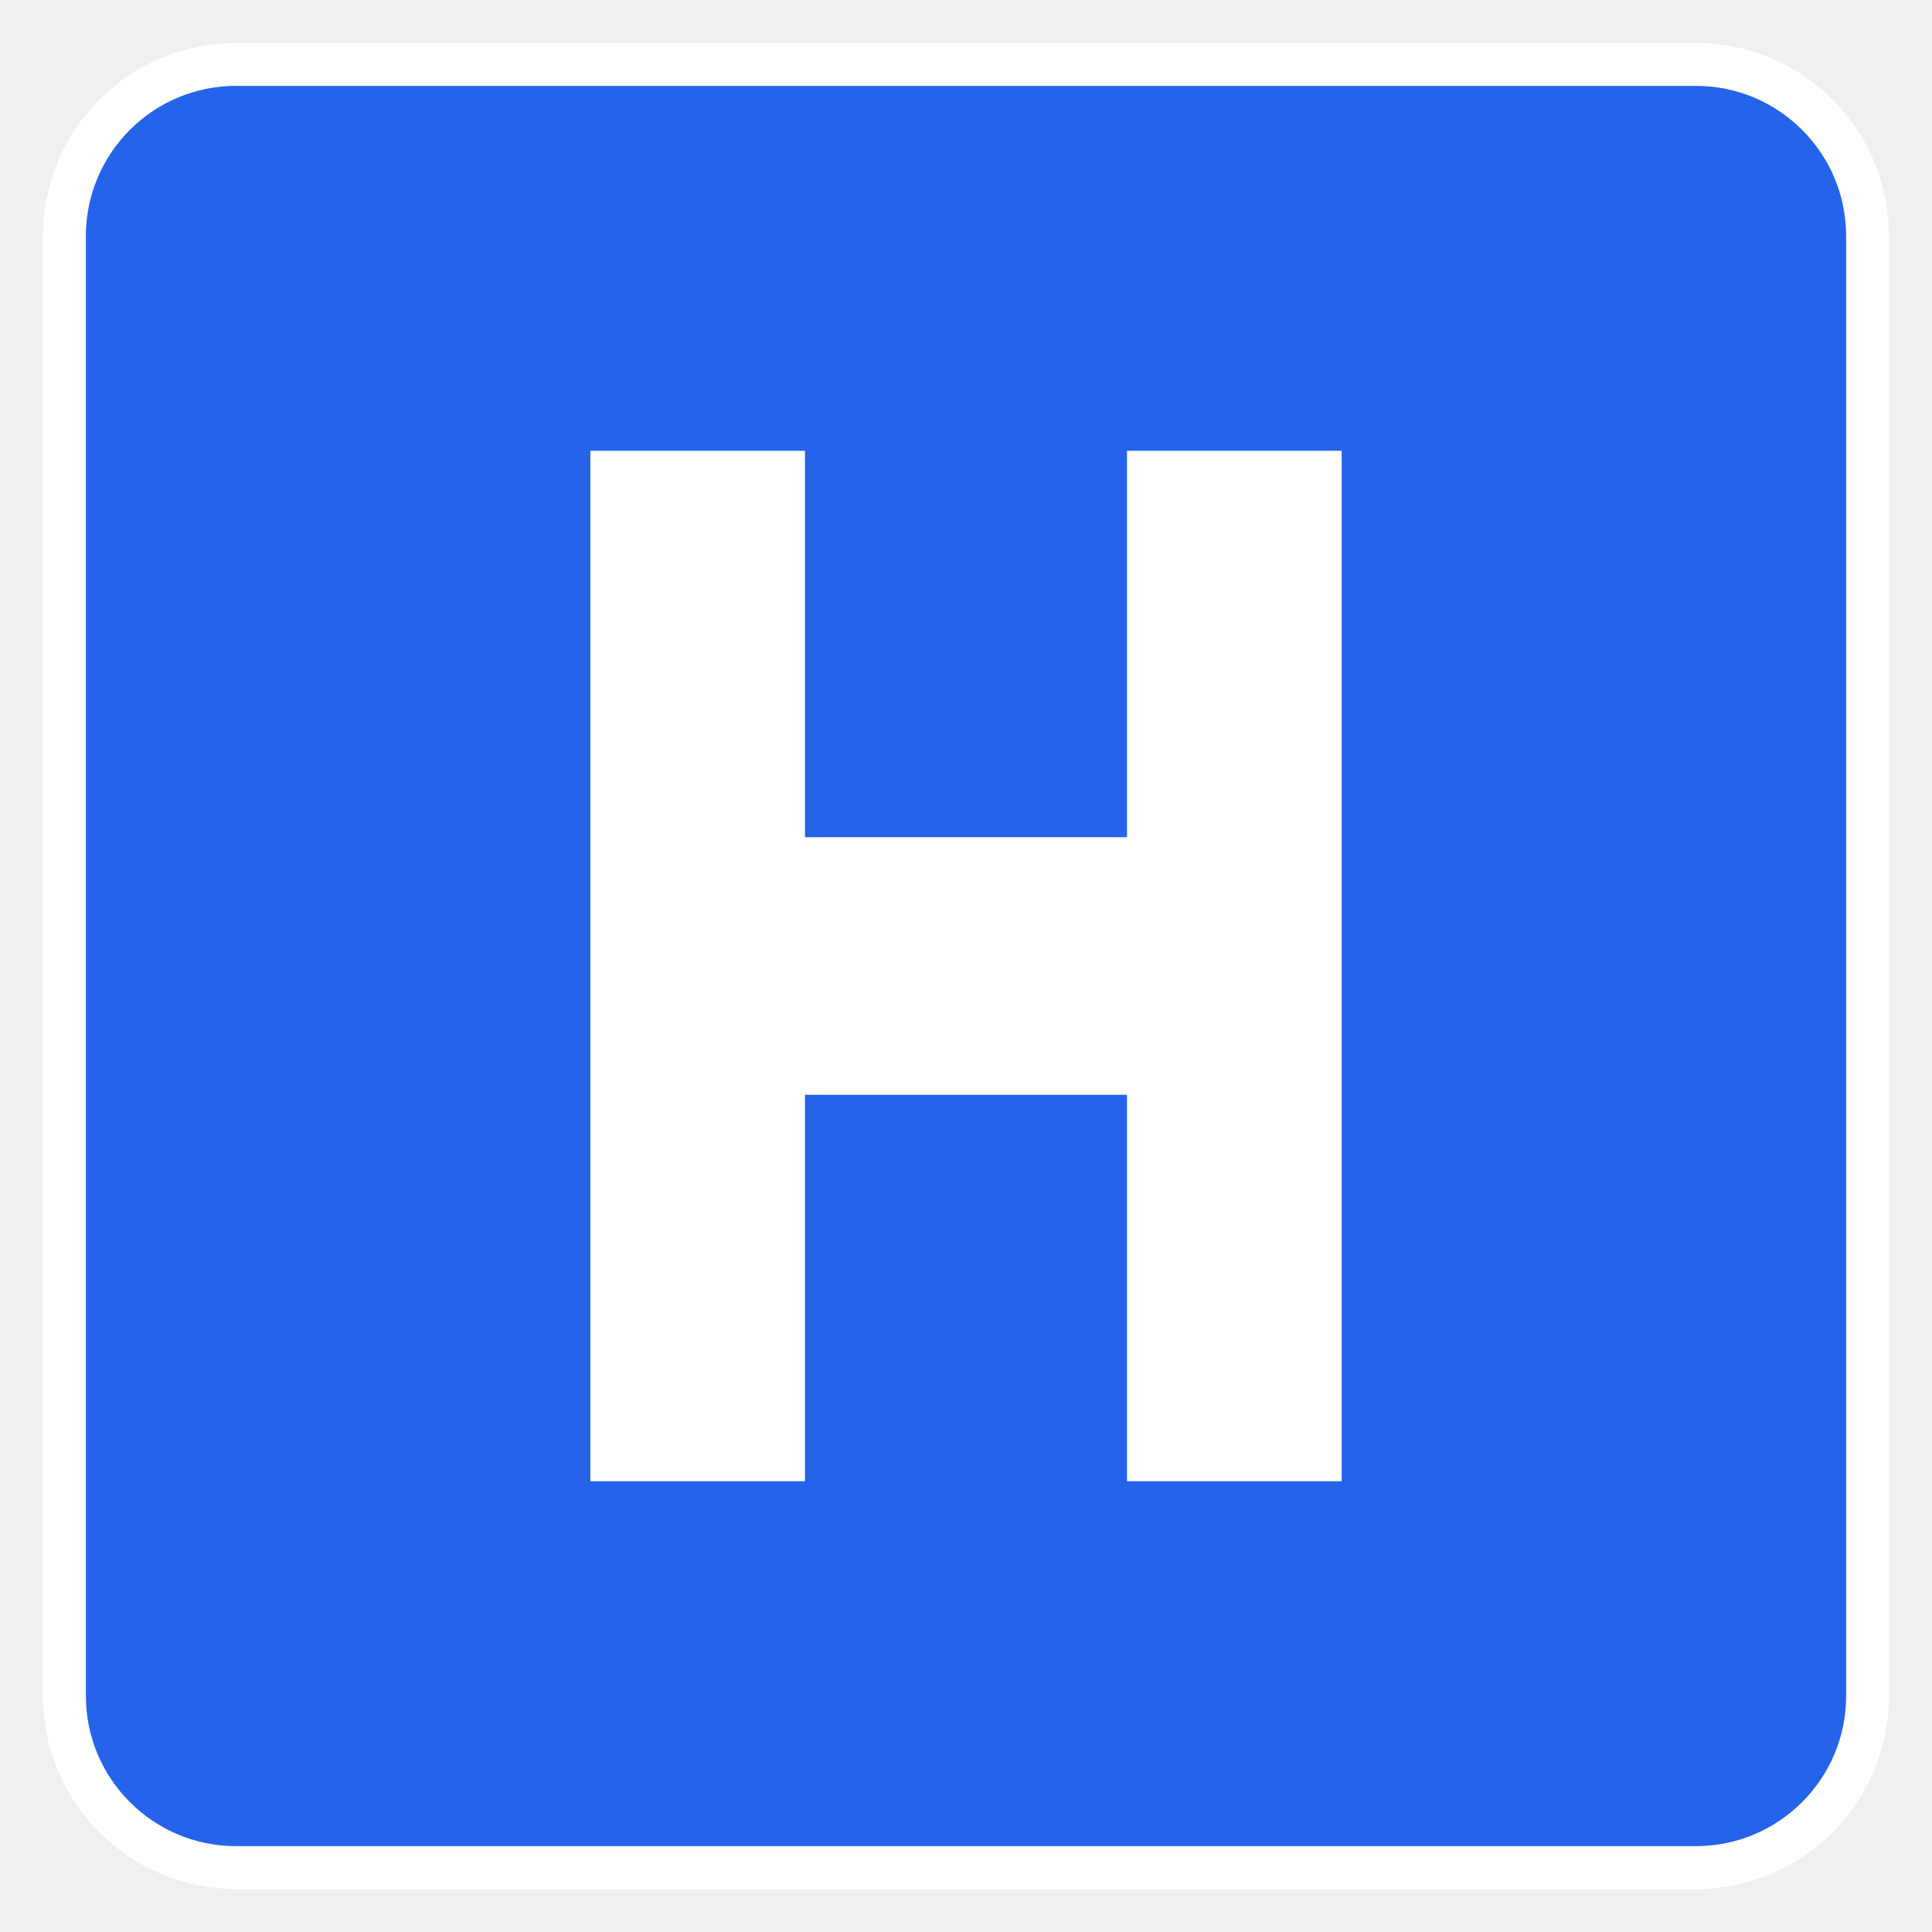
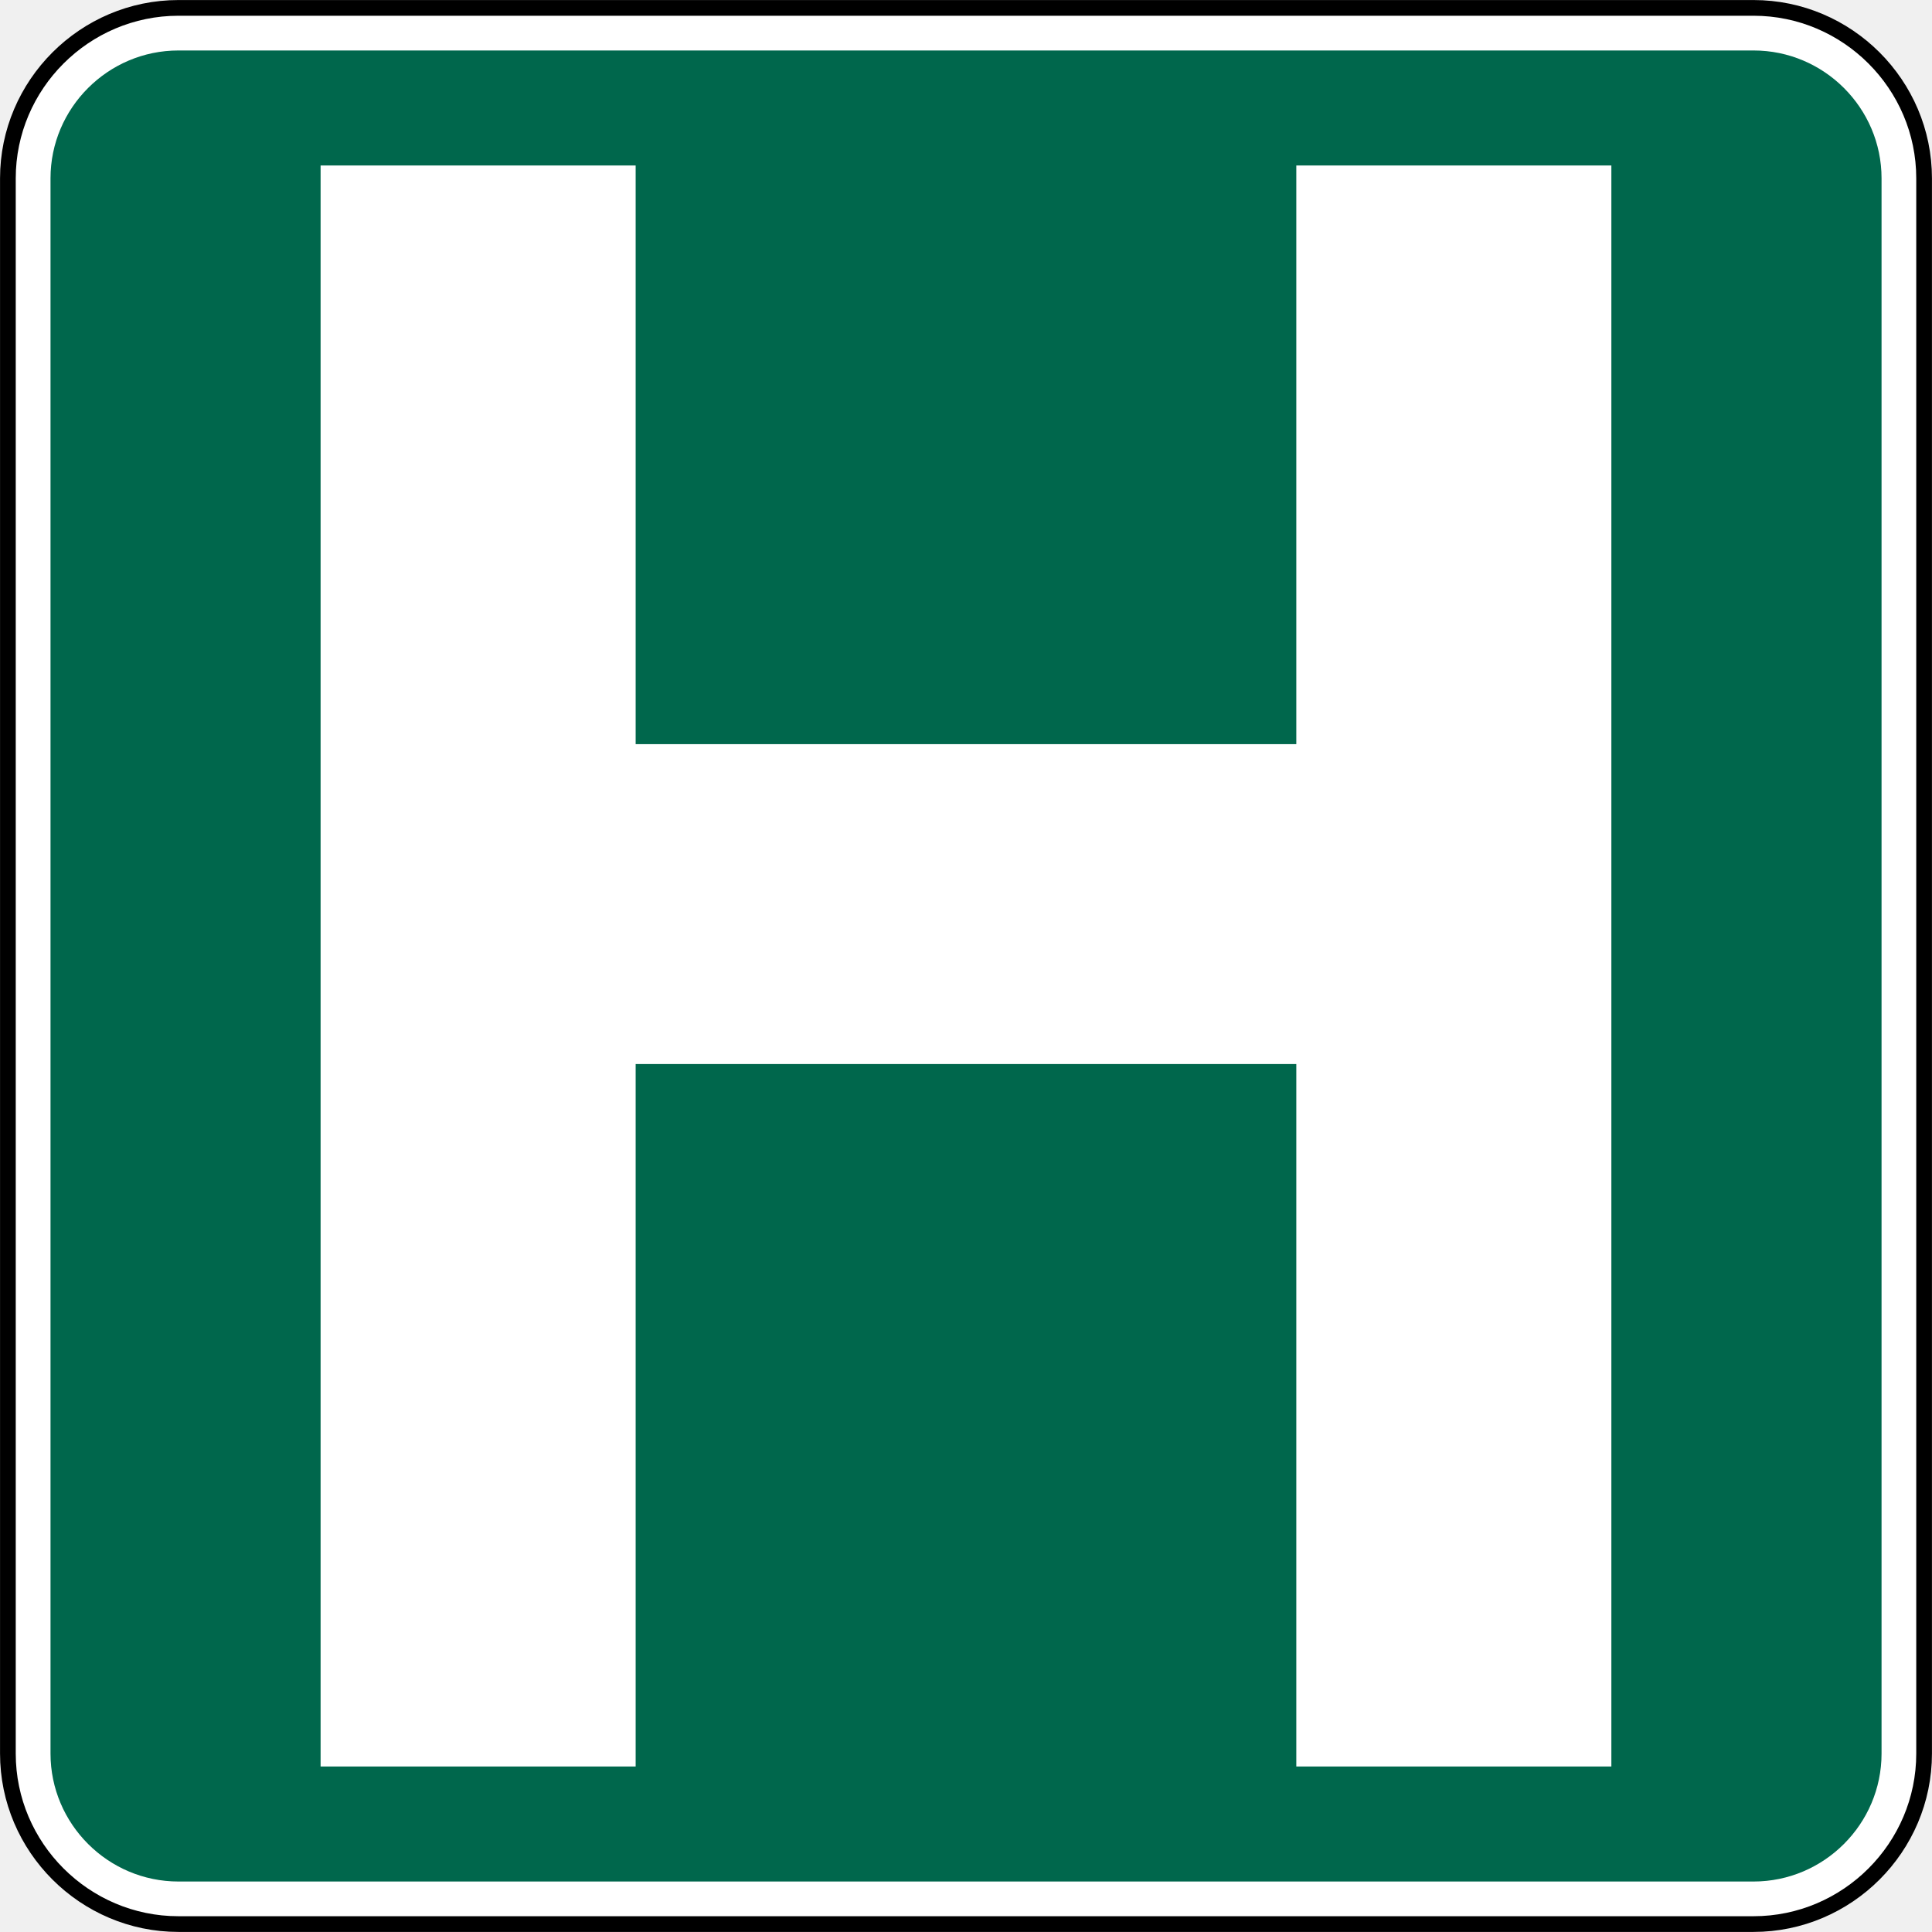
- <svg xmlns="http://www.w3.org/2000/svg" viewBox="0 0 180 180" width="100%" height="100%">
-   <rect x="6" y="6" width="168" height="168" rx="16" fill="#2563EB" stroke="#FFFFFF" stroke-width="4" />
-   <path d="M55,42 L75,42 L75,78 L105,78 L105,42 L125,42 L125,138 L105,138 L105,102 L75,102 L75,138 L55,138 Z" fill="#FFFFFF" />
+ <svg xmlns="http://www.w3.org/2000/svg" width="209.199" height="209.188" viewBox="0 0 590.406 590.375" version="1.1" id="svg2">
+   <defs id="defs60" />
+   <polygon points="235,375 315,205 395,375 315,545 " id="polygon10" style="fill:none;stroke:#ffffff;stroke-width:40" transform="translate(6931.312,13692.843)" />
+   <path d="m 54.527,2.412 h 481.35 c 28.675,0 52.116,23.441 52.116,52.086 V 535.888 c 0,28.655 -23.441,52.096 -52.116,52.096 H 54.527 c -28.655,0 -52.116,-23.441 -52.116,-52.096 V 54.498 c 0,-28.645 23.461,-52.086 52.116,-52.086 z" style="fill:#ffffff;stroke:#000000;stroke-width:4.798;stroke-linecap:butt;stroke-linejoin:miter;stroke-miterlimit:4;stroke-dasharray:none;stroke-opacity:1" id="path3504" />
+   <path d="m 54.527,15.425 h 481.35 c 21.526,0 39.112,17.576 39.112,39.072 V 535.887 c 0,21.496 -17.586,39.092 -39.112,39.092 H 54.527 c -21.526,0 -39.092,-17.596 -39.092,-39.092 V 54.497 c 0,-21.496 17.566,-39.072 39.092,-39.072" style="fill:#00674c;fill-opacity:1;fill-rule:evenodd;stroke:none" id="path3508" />
+   <path d="m 492.422,539.827 h -96.279 V 325.163 H 194.25 V 539.827 H 97.971 V 50.569 H 194.25 V 227.409 H 396.143 V 50.569 h 96.279 z" fill="#ffffff" id="path6" style="display:inline;stroke-width:0.491" />
</svg>
